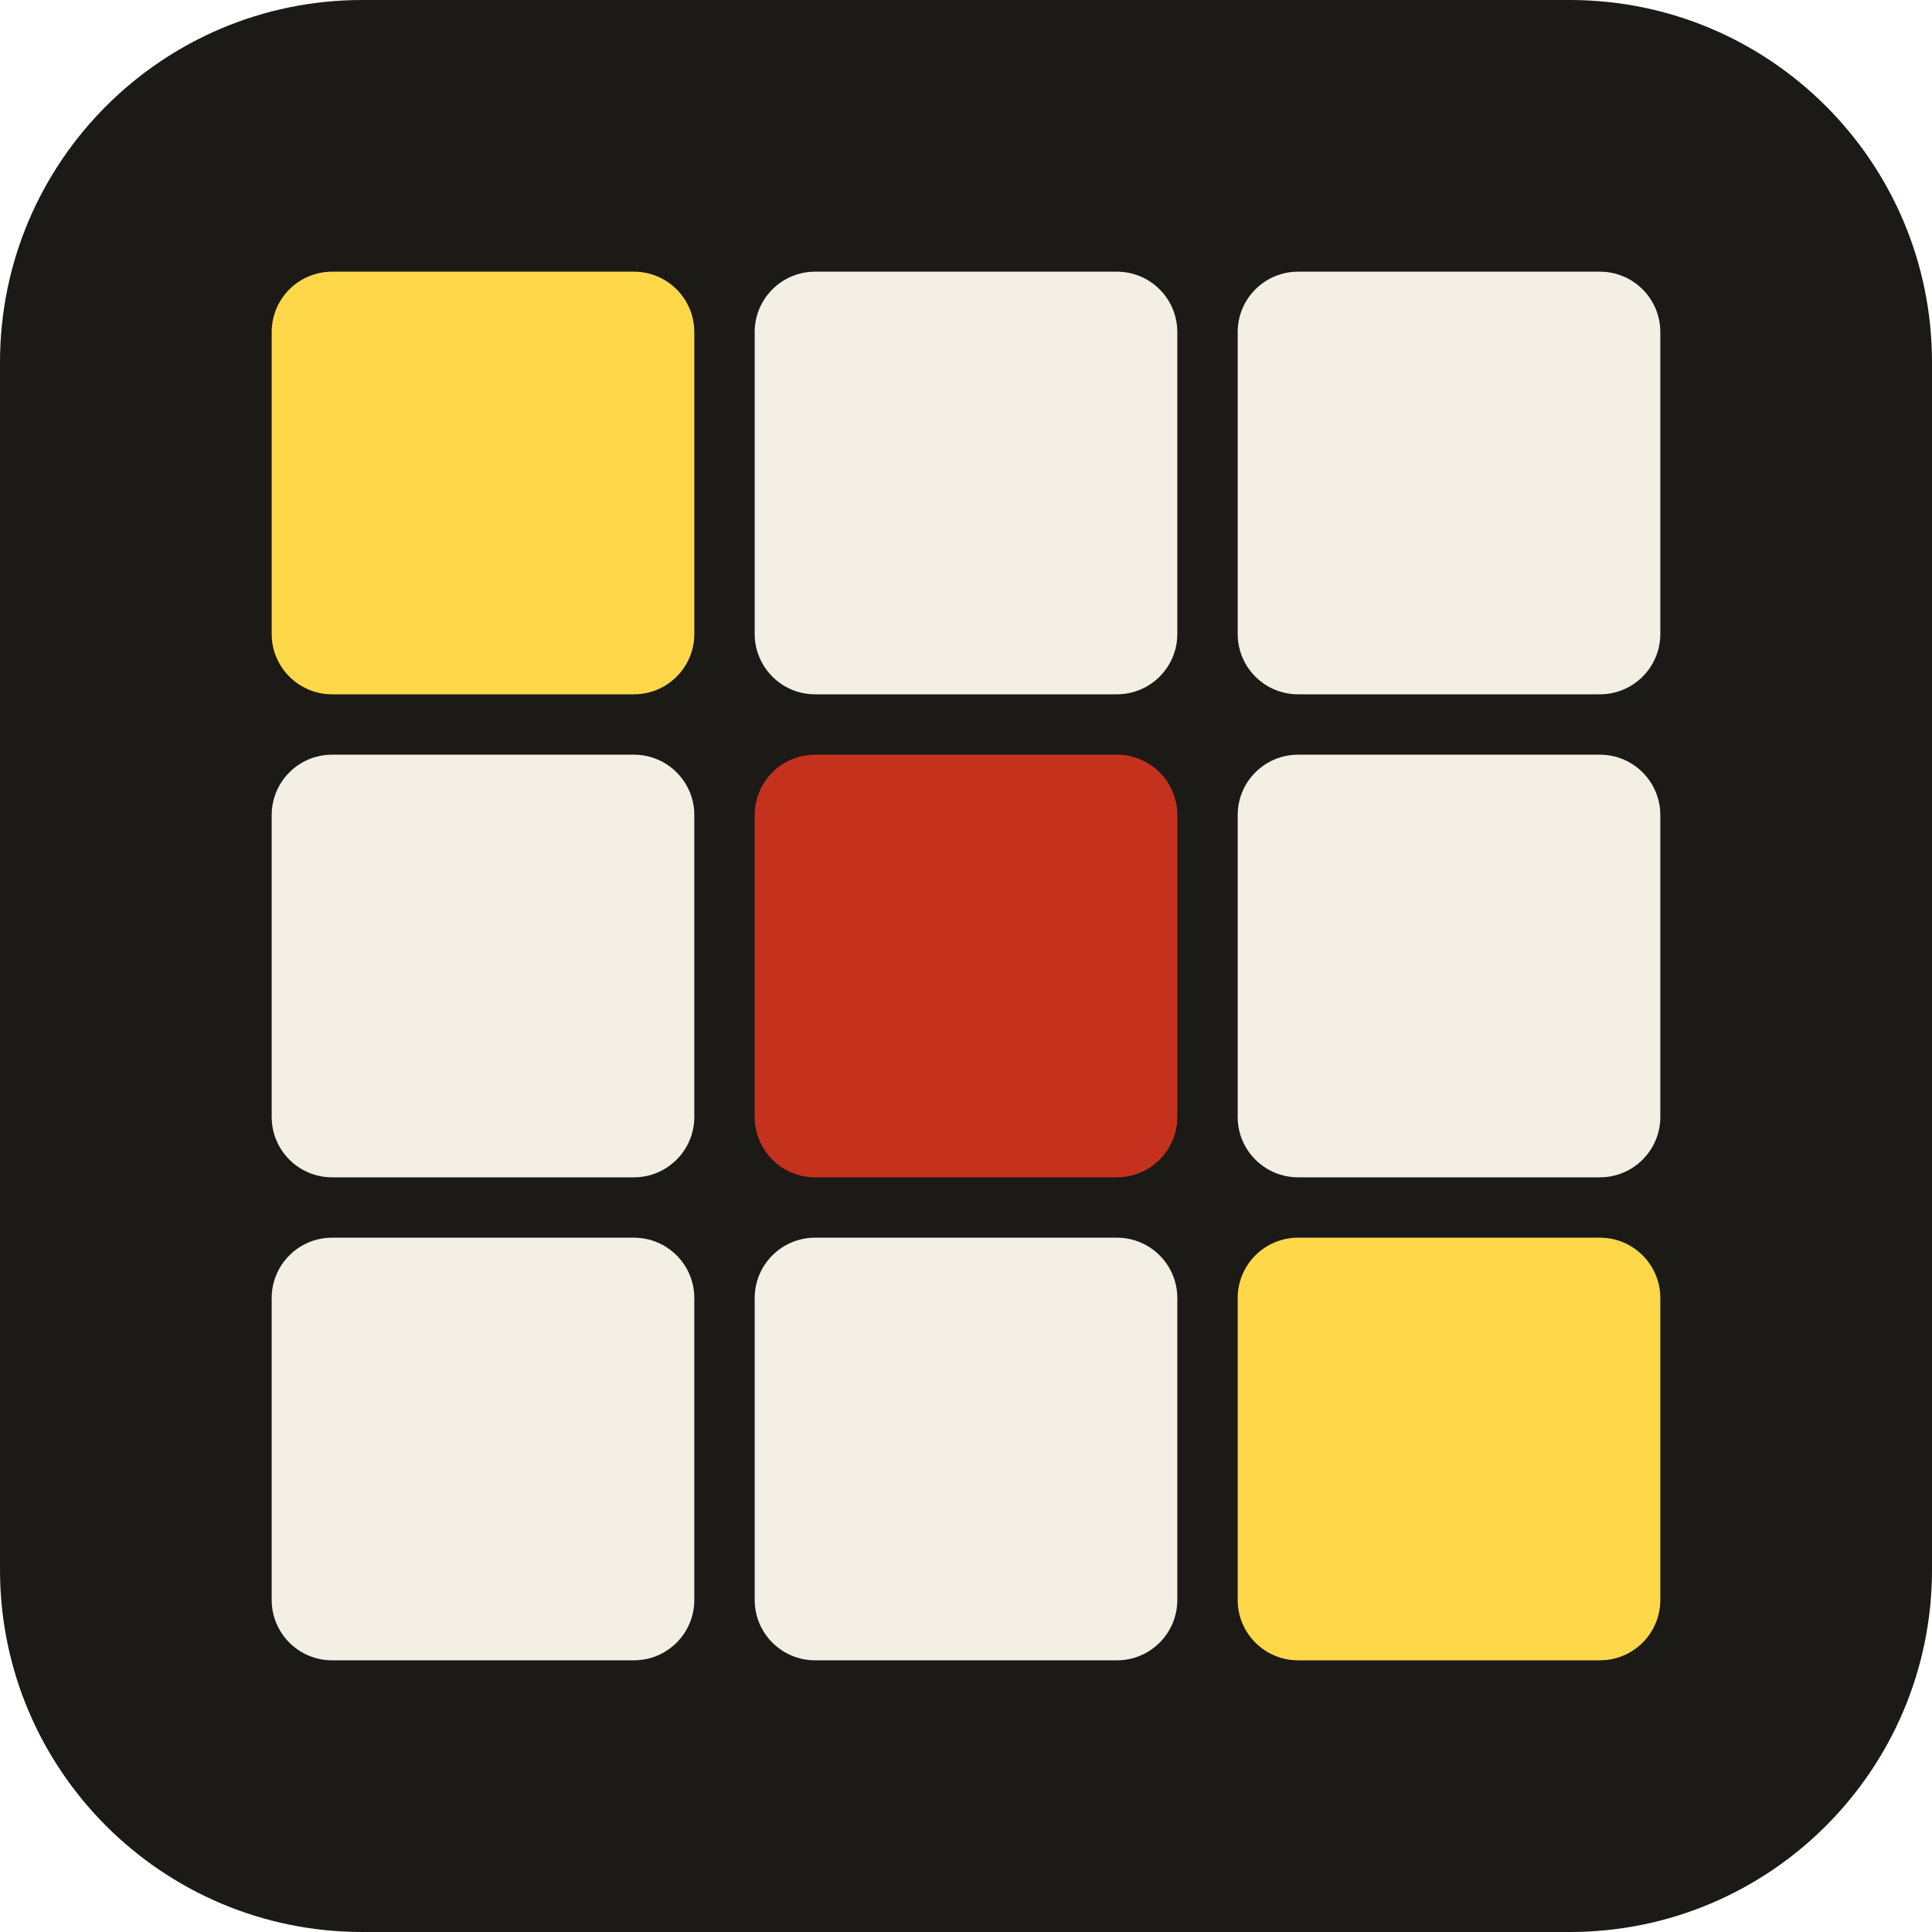
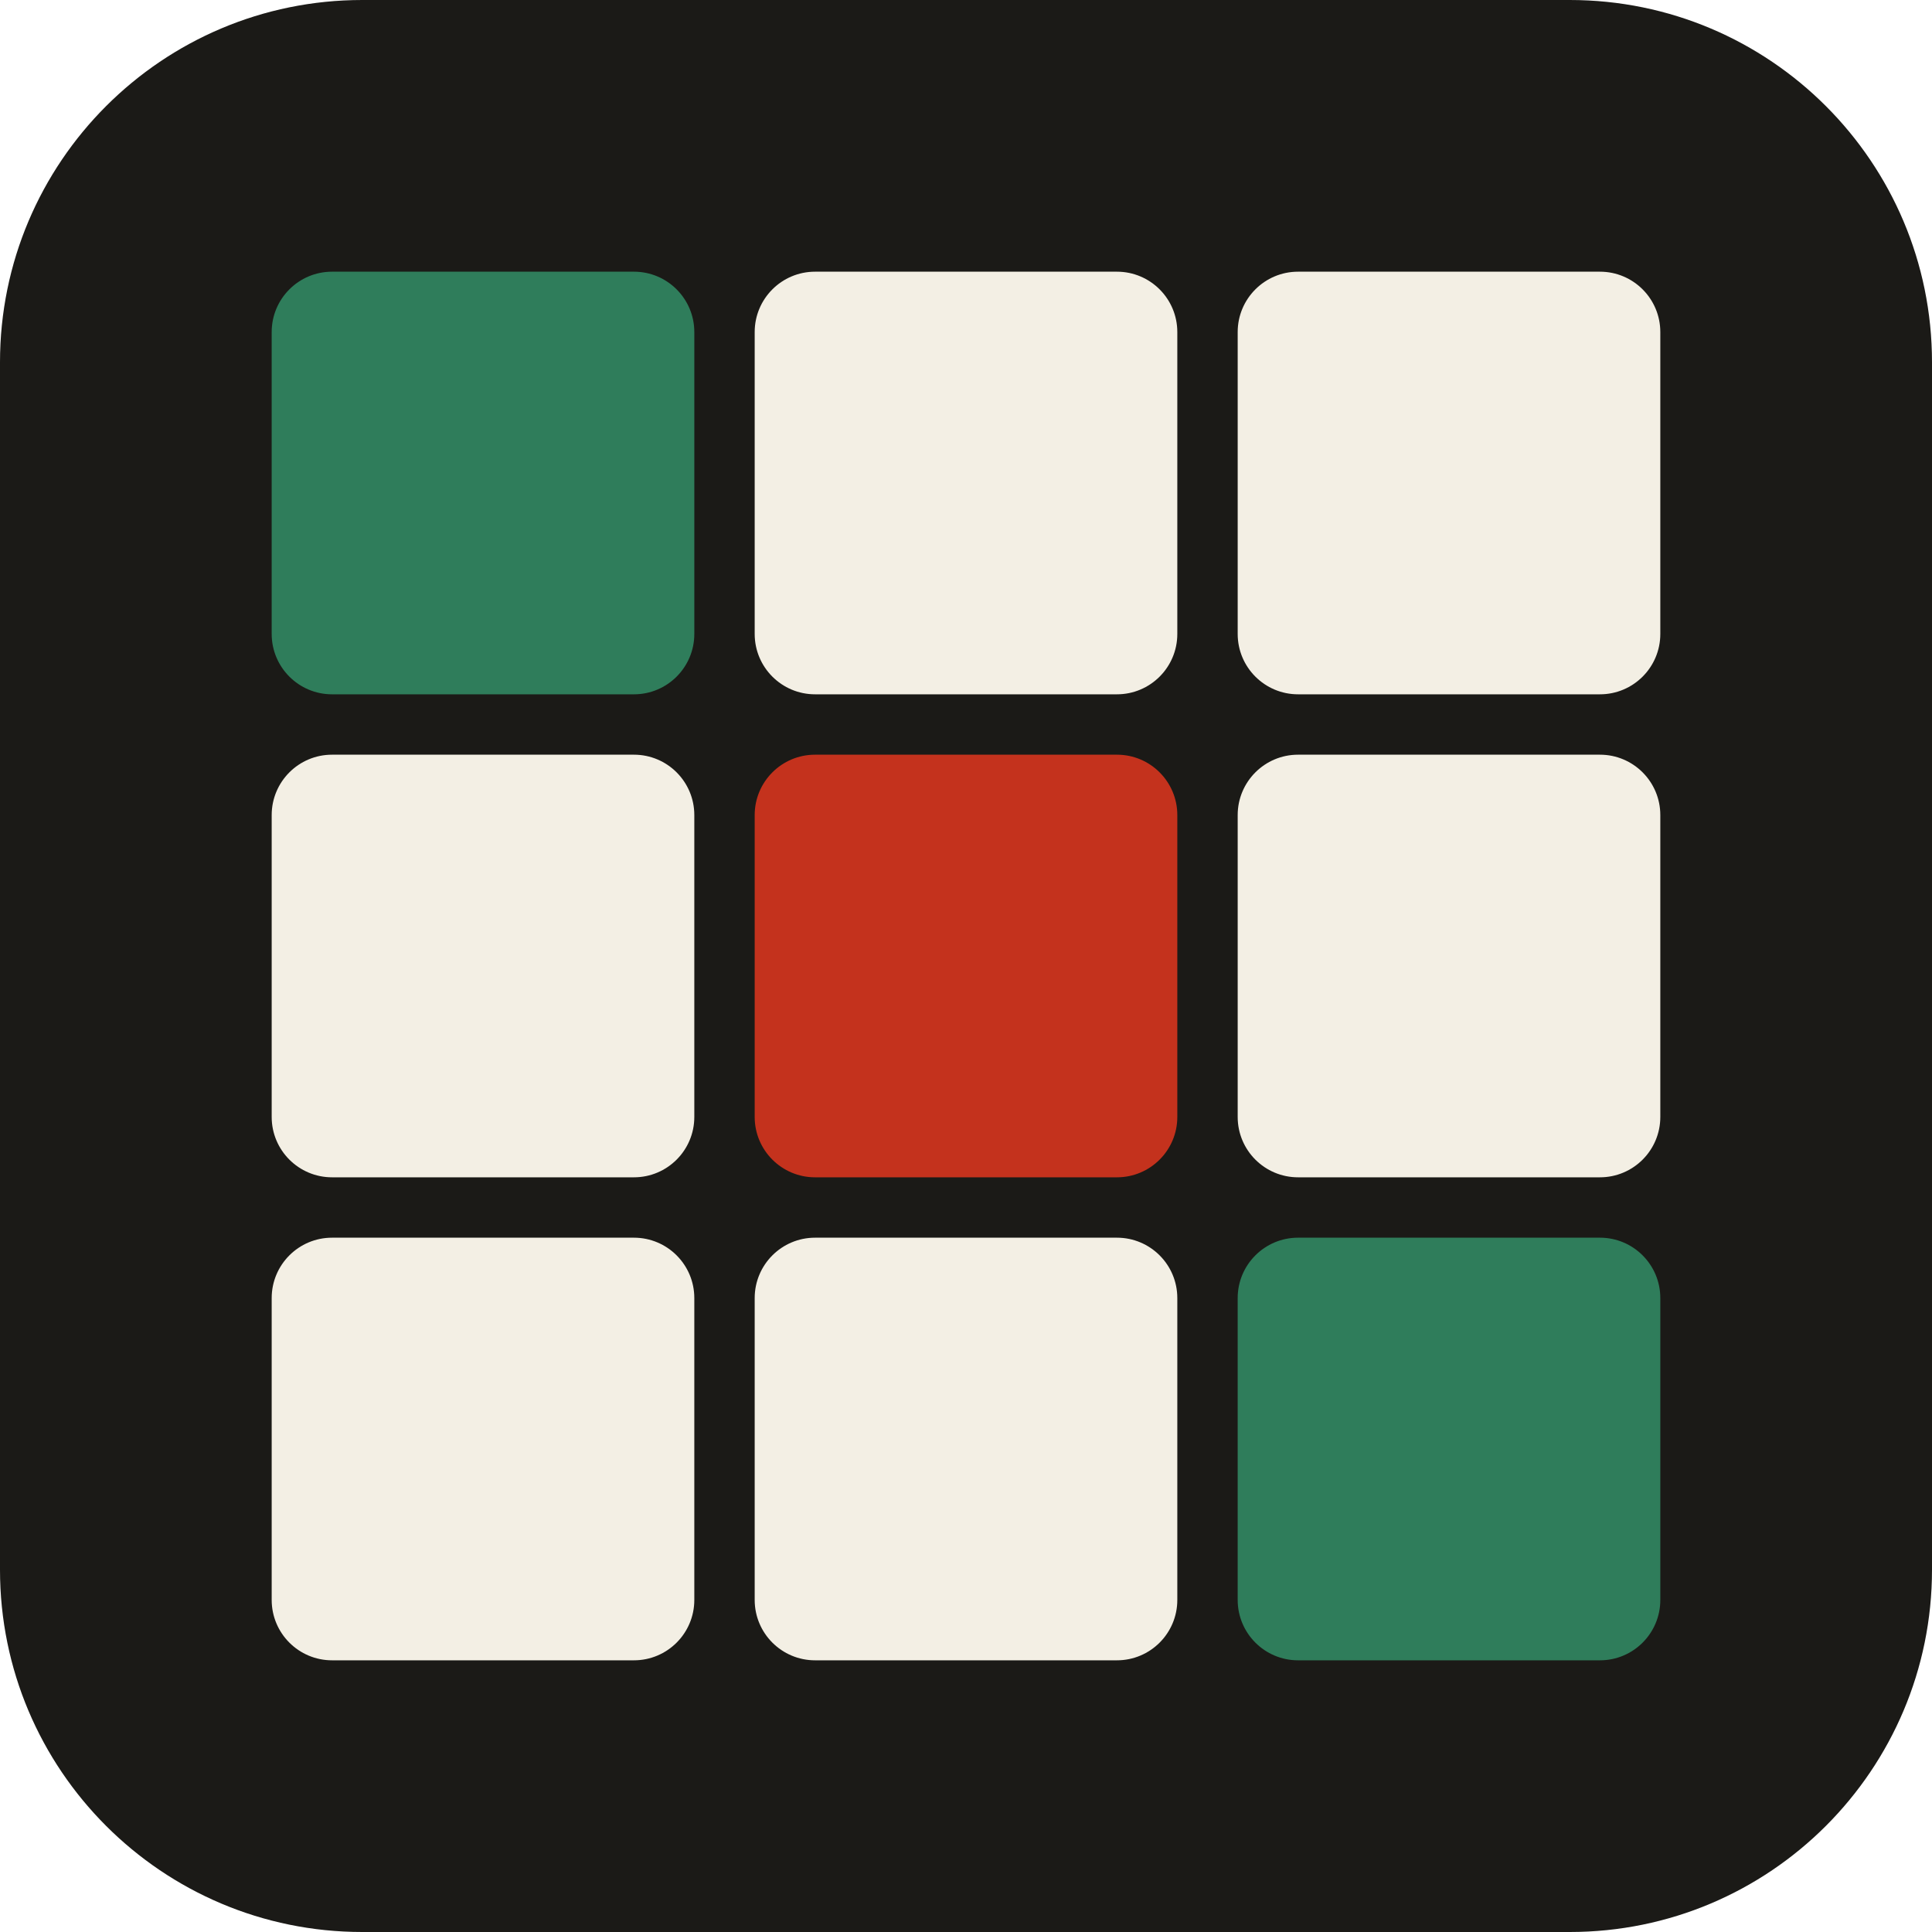
<svg xmlns="http://www.w3.org/2000/svg" viewBox="0 0 64 64">
  <rect width="64" height="64" rx="12" fill="#1B1A17" />
  <g>
-     <rect x="9" y="9" width="14" height="14" rx="2" fill="#FFD84A" />
+     <rect x="9" y="9" width="14" height="14" rx="2" fill="#2F7D5B" />
    <rect x="25" y="9" width="14" height="14" rx="2" fill="#F3EFE4" />
    <rect x="41" y="9" width="14" height="14" rx="2" fill="#F3EFE4" />
    <rect x="9" y="25" width="14" height="14" rx="2" fill="#F3EFE4" />
    <rect x="25" y="25" width="14" height="14" rx="2" fill="#C4321D" />
    <rect x="41" y="25" width="14" height="14" rx="2" fill="#F3EFE4" />
    <rect x="9" y="41" width="14" height="14" rx="2" fill="#F3EFE4" />
    <rect x="25" y="41" width="14" height="14" rx="2" fill="#F3EFE4" />
-     <rect x="41" y="41" width="14" height="14" rx="2" fill="#FFD84A" />
+     <rect x="41" y="41" width="14" height="14" rx="2" fill="#2F7D5B" />
  </g>
</svg>
